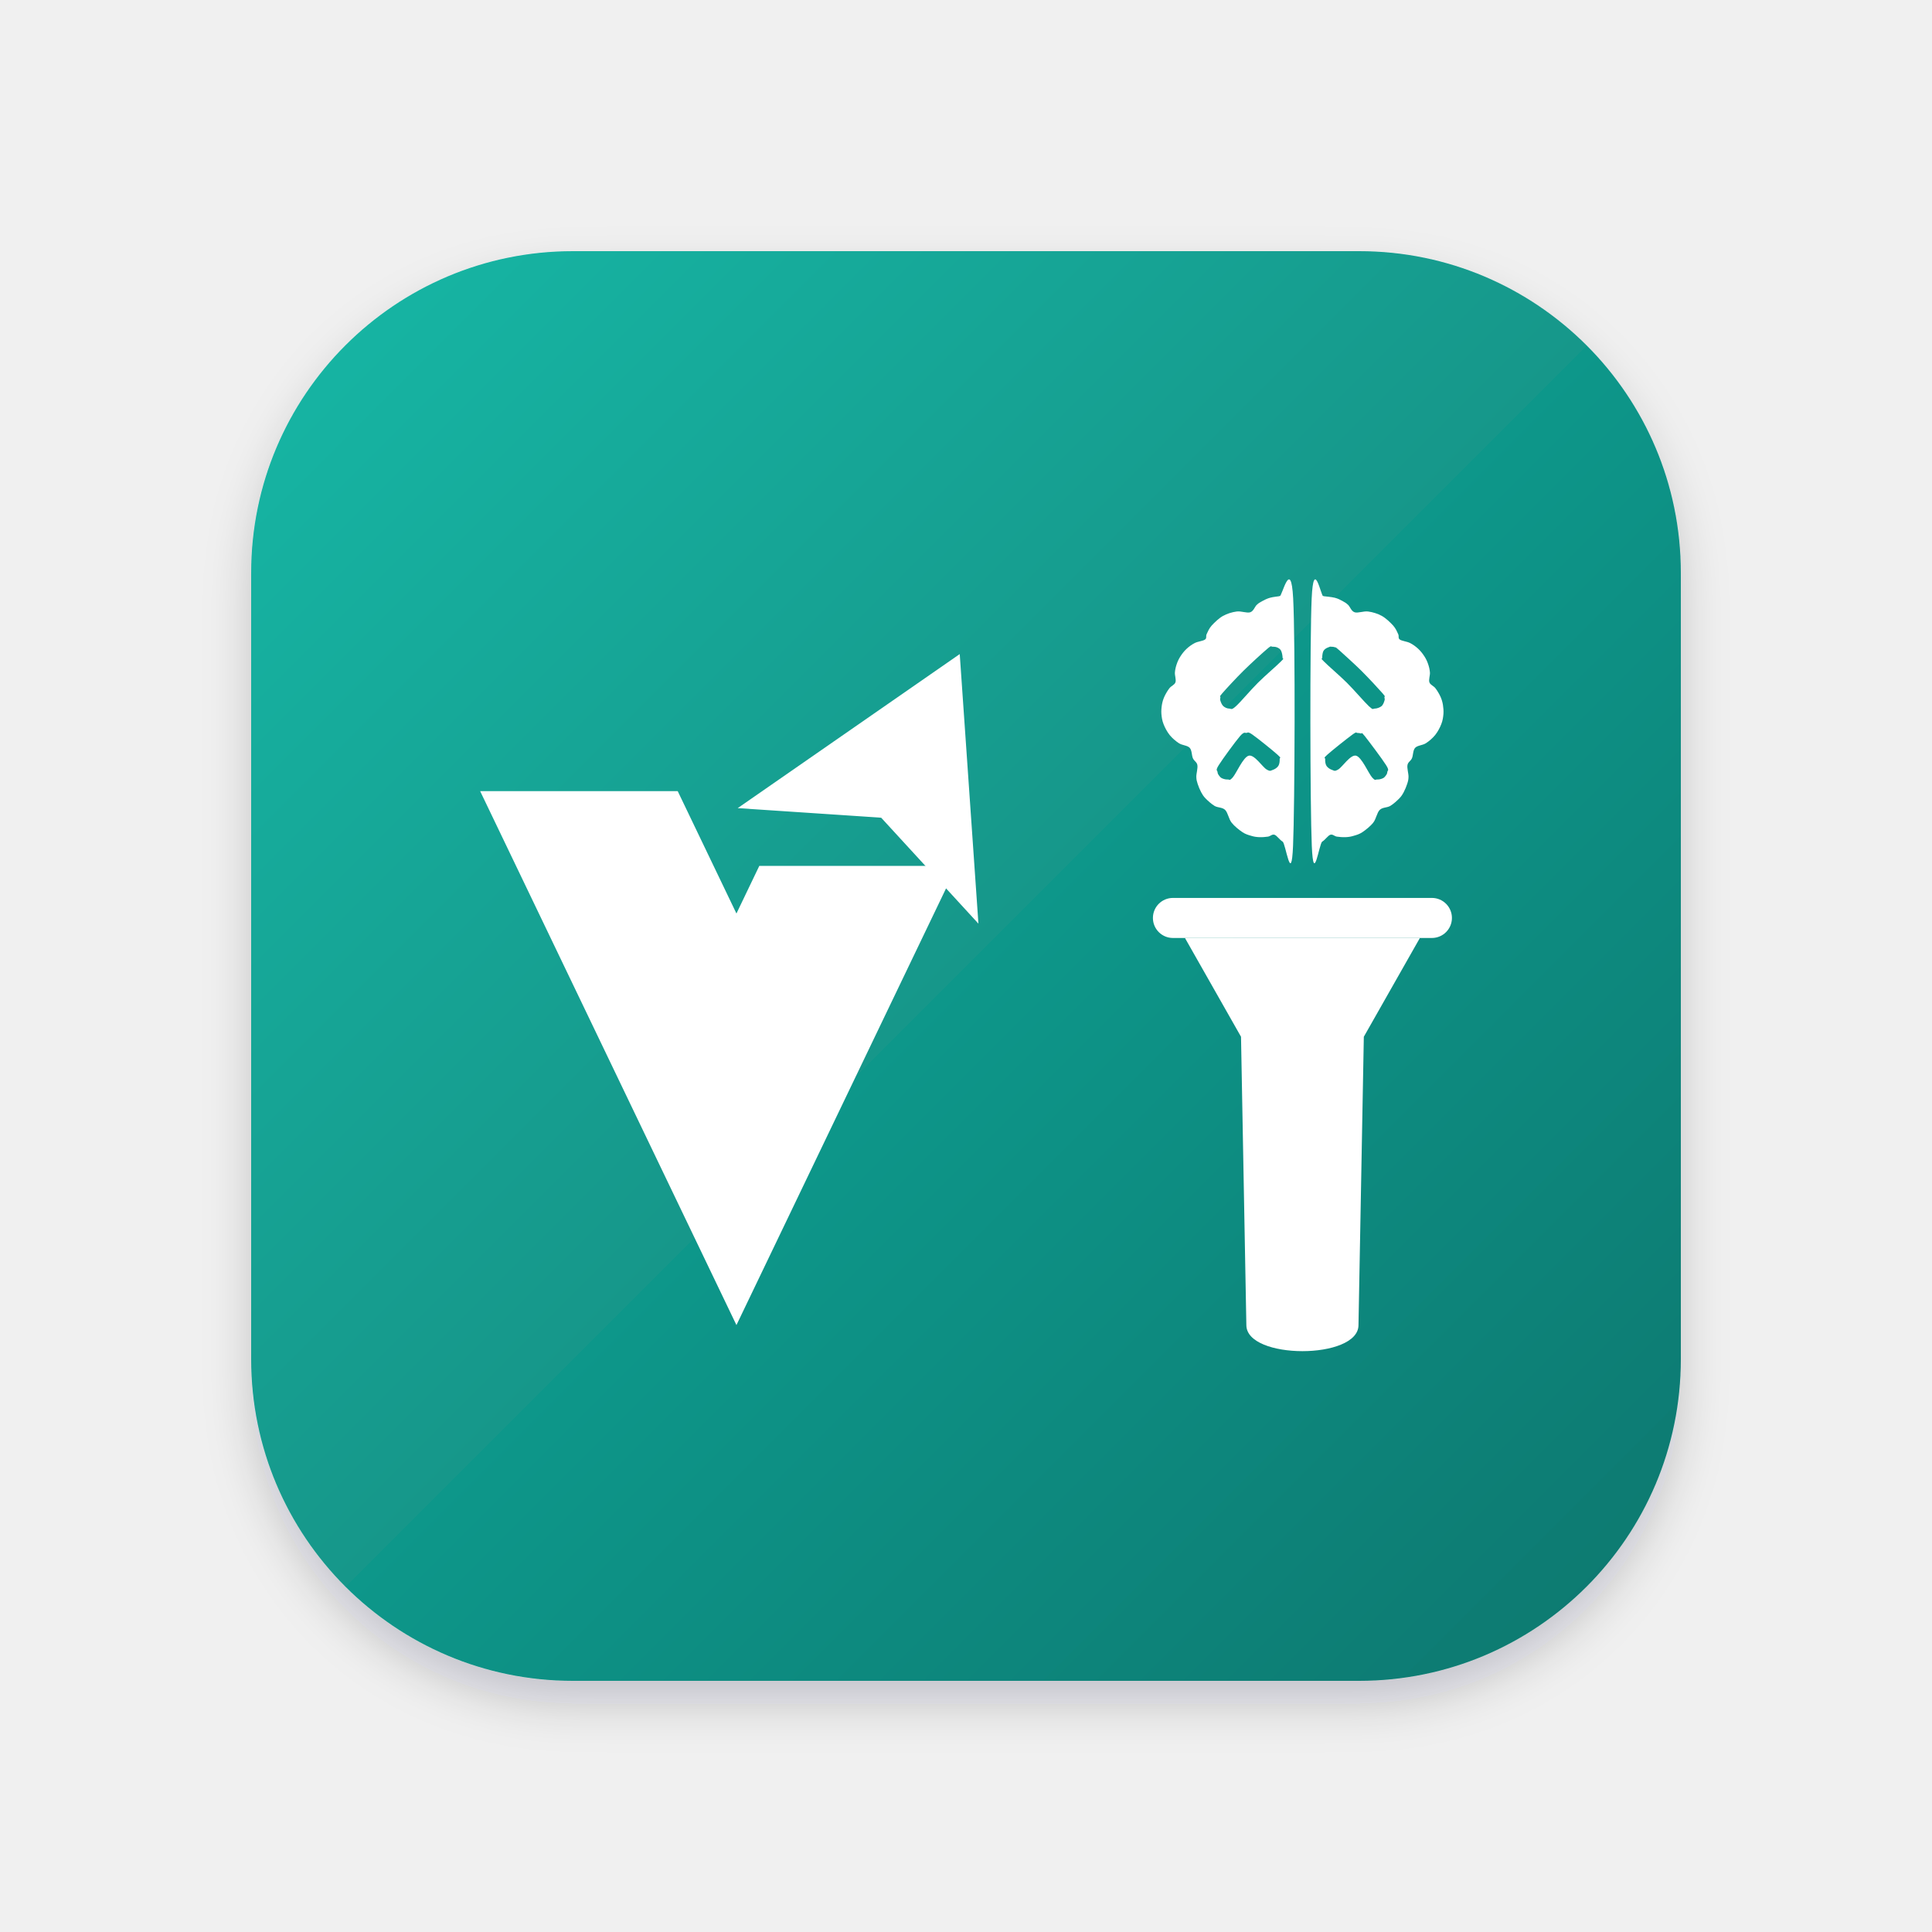
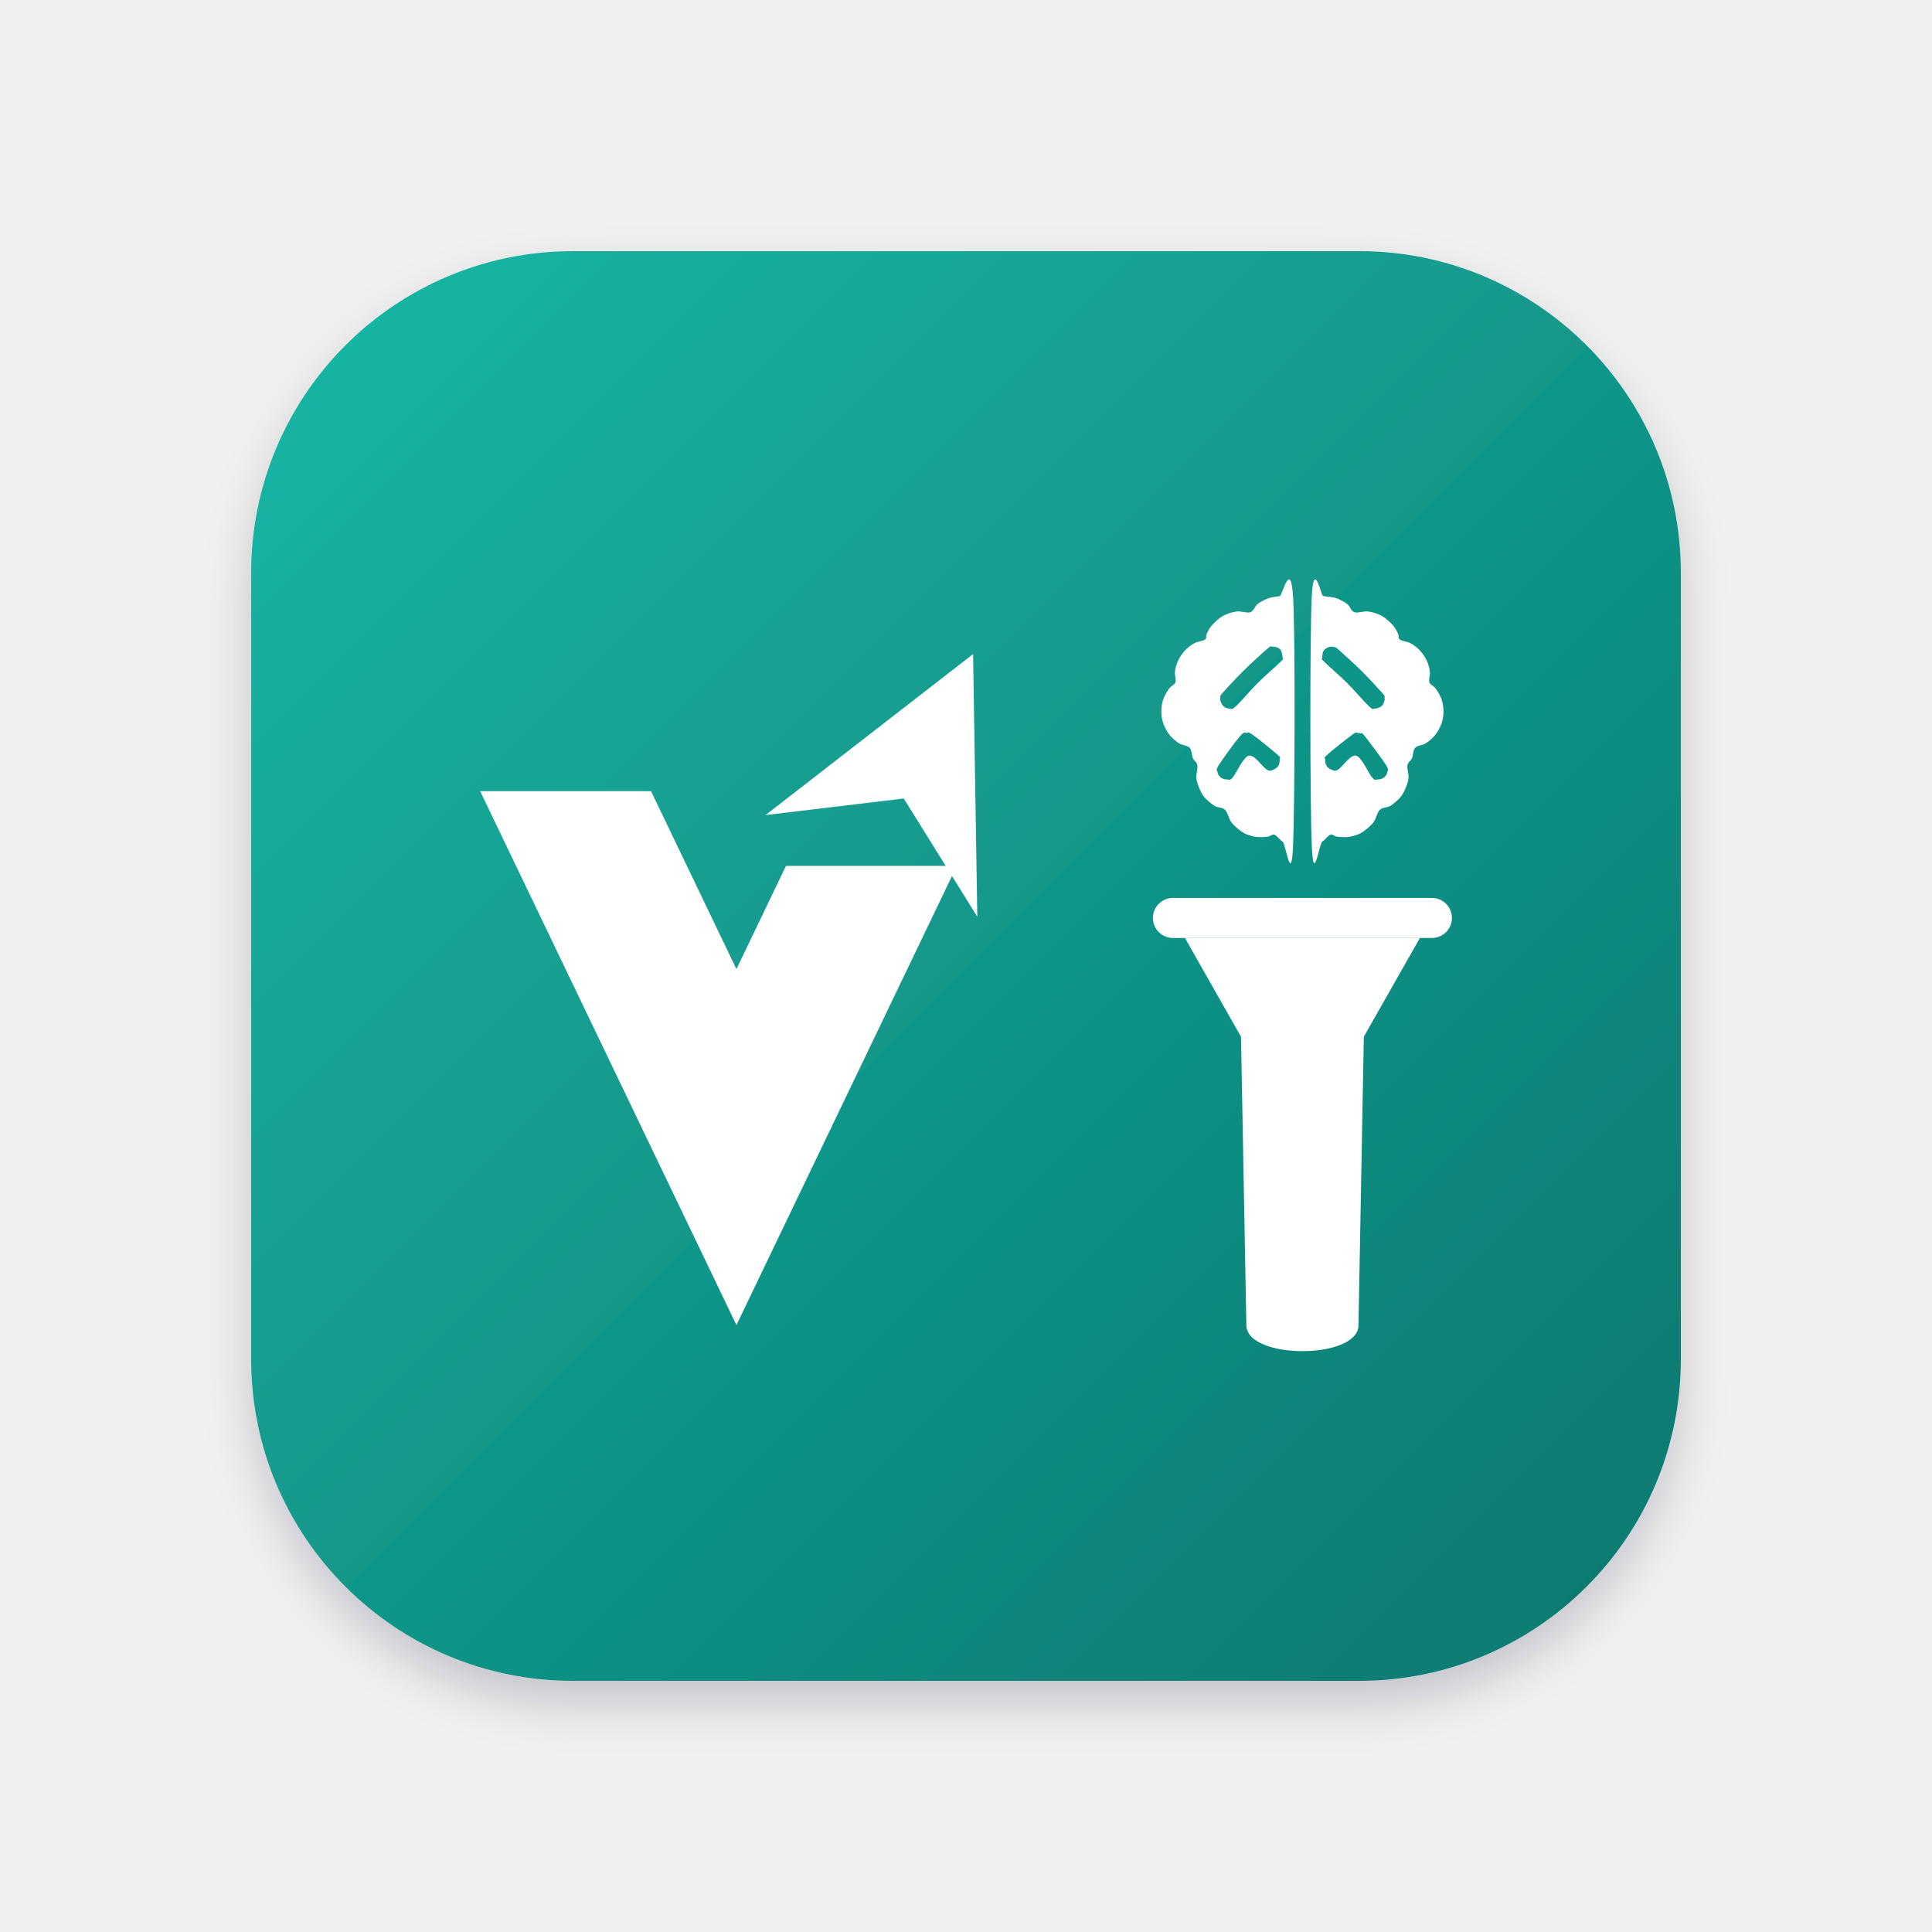
<svg xmlns="http://www.w3.org/2000/svg" viewBox="0 0 1024 1024" width="1024" height="1024" role="img" aria-label="Vriddhi Institutions">
  <defs>
    <linearGradient id="tile" gradientUnits="userSpaceOnUse" x1="133.12" y1="133.12" x2="890.88" y2="890.88">
      <stop offset="0" stop-color="#14b8a6" />
      <stop offset="1" stop-color="#0f766e" />
    </linearGradient>
    <filter id="tileShadow" x="-45%" y="-45%" width="190%" height="200%" color-interpolation-filters="sRGB">
      <feDropShadow dx="0" dy="35.84" stdDeviation="32.77" flood-color="#0f172a" flood-opacity="0.30" />
      <feDropShadow dx="0" dy="12.29" stdDeviation="12.29" flood-color="#0f172a" flood-opacity="0.18" />
    </filter>
  </defs>
  <g filter="url(#tileShadow)">
    <rect x="133.12" y="133.12" width="757.76" height="757.76" rx="170.5" fill="url(#tile)" />
  </g>
  <g transform="translate(548.81 702.32) scale(2.83)">
    <g class="vriddhi-mark">
-       <path d="M -104 -100 L -56 0 L -14.72 -86 L -51.72 -86 L -56 -77.08 L -67 -100 Z" fill="#ffffff" />
-       <path d="M -14.18 -125.67 L -10.68 -75.18 L -28.89 -95.02 L -55.76 -96.82 Z" fill="#ffffff" />
+       <path d="M -104 -100 L -56 0 L -14.72 -86 L -46.72 -86 L -56 -66.67 L -72 -100 Z" fill="#ffffff" />
+       <path d="M -11.68 -125.67 L -10.89 -76.48 L -24.66 -98.62 L -50.55 -95.52 Z" fill="#ffffff" />
      <path d="M 39.5 0 L 38.5 -54 L 28 -72.5 L 72 -72.5 L 61.5 -54 L 60.5 0 C 60.5 6.51 39.5 6.51 39.5 0 Z" fill="#ffffff" />
      <path d="M 25.75 -80 H 74.25 A 3.75 3.75 0 0 1 78 -76.25 V -76.25 A 3.75 3.75 0 0 1 74.25 -72.5 H 25.75 A 3.75 3.75 0 0 1 22 -76.25 V -76.25 A 3.75 3.75 0 0 1 25.75 -80 Z" fill="#ffffff" />
      <g transform="translate(50 -86.03) scale(1.09)">
        <path fill-rule="evenodd" fill="#ffffff" d="M -3.89 -46.32 C -3.51 -46.25 -1.97 -53.09 -1.59 -45.93 C -1.21 -38.78 -1.31 -10.37 -1.61 -3.41 C -1.91 3.56 -2.87 -3.82 -3.4 -4.14 C -3.93 -4.46 -4.37 -5.17 -4.79 -5.32 C -5.21 -5.46 -5.48 -5.07 -5.92 -5 C -6.37 -4.93 -6.95 -4.89 -7.43 -4.91 C -7.91 -4.93 -8.32 -4.99 -8.8 -5.14 C -9.28 -5.28 -9.75 -5.4 -10.31 -5.77 C -10.87 -6.15 -11.68 -6.78 -12.18 -7.42 C -12.67 -8.05 -12.8 -9.11 -13.28 -9.59 C -13.76 -10.06 -14.52 -9.95 -15.08 -10.27 C -15.64 -10.6 -16.24 -11.16 -16.63 -11.55 C -17.02 -11.95 -17.18 -12.23 -17.41 -12.65 C -17.63 -13.06 -17.86 -13.62 -18 -14.06 C -18.14 -14.5 -18.22 -14.75 -18.23 -15.29 C -18.24 -15.83 -17.95 -16.77 -18.05 -17.3 C -18.14 -17.83 -18.6 -17.97 -18.82 -18.47 C -19.04 -18.96 -18.97 -19.83 -19.37 -20.26 C -19.77 -20.69 -20.65 -20.68 -21.22 -21.05 C -21.79 -21.42 -22.37 -21.92 -22.81 -22.46 C -23.25 -23.01 -23.63 -23.73 -23.86 -24.33 C -24.1 -24.93 -24.18 -25.51 -24.23 -26.07 C -24.27 -26.62 -24.22 -27.17 -24.14 -27.67 C -24.05 -28.16 -23.94 -28.56 -23.73 -29.03 C -23.51 -29.51 -23.18 -30.08 -22.86 -30.49 C -22.54 -30.91 -21.98 -31.06 -21.82 -31.51 C -21.66 -31.97 -21.95 -32.68 -21.91 -33.21 C -21.87 -33.73 -21.75 -34.21 -21.59 -34.67 C -21.43 -35.14 -21.23 -35.56 -20.95 -35.99 C -20.67 -36.43 -20.31 -36.89 -19.9 -37.27 C -19.49 -37.65 -19.02 -38 -18.49 -38.27 C -17.96 -38.54 -17.07 -38.61 -16.73 -38.87 C -16.39 -39.12 -16.64 -39.41 -16.45 -39.81 C -16.26 -40.21 -16.05 -40.75 -15.59 -41.27 C -15.12 -41.78 -14.39 -42.5 -13.67 -42.91 C -12.96 -43.31 -12.08 -43.58 -11.3 -43.68 C -10.51 -43.79 -9.54 -43.36 -8.97 -43.55 C -8.39 -43.74 -8.19 -44.5 -7.86 -44.81 C -7.52 -45.13 -7.32 -45.25 -6.94 -45.45 C -6.56 -45.66 -6.08 -45.9 -5.58 -46.04 C -5.07 -46.19 -4.18 -46.27 -3.89 -46.32 C -3.61 -46.36 -4.27 -46.38 -3.89 -46.32 Z M 3.57 -46.32 C 3.9 -46.27 5.01 -46.19 5.58 -46.04 C 6.14 -45.9 6.56 -45.66 6.94 -45.45 C 7.32 -45.25 7.52 -45.13 7.86 -44.81 C 8.19 -44.5 8.39 -43.74 8.97 -43.55 C 9.54 -43.36 10.51 -43.79 11.3 -43.68 C 12.08 -43.58 12.96 -43.31 13.67 -42.91 C 14.39 -42.5 15.12 -41.78 15.59 -41.27 C 16.05 -40.75 16.26 -40.21 16.45 -39.81 C 16.64 -39.41 16.39 -39.12 16.73 -38.87 C 17.07 -38.61 17.96 -38.54 18.49 -38.27 C 19.02 -38 19.49 -37.65 19.9 -37.27 C 20.31 -36.89 20.67 -36.43 20.95 -35.99 C 21.23 -35.56 21.43 -35.14 21.59 -34.67 C 21.75 -34.21 21.87 -33.73 21.91 -33.21 C 21.95 -32.68 21.66 -31.97 21.82 -31.51 C 21.98 -31.06 22.54 -30.91 22.86 -30.49 C 23.18 -30.08 23.51 -29.51 23.73 -29.03 C 23.94 -28.56 24.05 -28.16 24.14 -27.67 C 24.22 -27.17 24.27 -26.62 24.23 -26.07 C 24.18 -25.51 24.1 -24.93 23.86 -24.33 C 23.63 -23.73 23.25 -23.01 22.81 -22.46 C 22.37 -21.92 21.79 -21.42 21.22 -21.05 C 20.65 -20.68 19.77 -20.69 19.37 -20.26 C 18.97 -19.83 19.04 -18.96 18.82 -18.47 C 18.6 -17.97 18.14 -17.83 18.05 -17.3 C 17.95 -16.77 18.24 -15.83 18.23 -15.29 C 18.22 -14.75 18.14 -14.5 18 -14.06 C 17.86 -13.62 17.63 -13.06 17.41 -12.65 C 17.18 -12.23 17.02 -11.95 16.63 -11.55 C 16.24 -11.16 15.64 -10.6 15.08 -10.27 C 14.52 -9.95 13.76 -10.06 13.28 -9.59 C 12.8 -9.11 12.67 -8.05 12.18 -7.42 C 11.68 -6.78 10.87 -6.15 10.31 -5.77 C 9.75 -5.4 9.28 -5.28 8.8 -5.14 C 8.32 -4.99 7.91 -4.93 7.43 -4.91 C 6.95 -4.89 6.37 -4.93 5.92 -5 C 5.48 -5.07 5.21 -5.46 4.79 -5.32 C 4.37 -5.17 3.93 -4.46 3.4 -4.14 C 2.87 -3.82 1.91 3.56 1.61 -3.41 C 1.31 -10.37 1.27 -38.78 1.59 -45.93 C 1.92 -53.09 3.23 -46.25 3.56 -46.32 C 3.89 -46.38 3.23 -46.36 3.57 -46.32 Z M -5.25 -37.64 C -5.37 -37.58 -5.18 -38 -5.99 -37.31 C -6.81 -36.62 -8.83 -34.78 -10.13 -33.5 C -11.43 -32.21 -13.11 -30.39 -13.77 -29.63 C -14.43 -28.87 -14.04 -29.15 -14.09 -28.94 C -14.14 -28.72 -14.18 -28.59 -14.09 -28.34 C -14.01 -28.08 -13.84 -27.64 -13.58 -27.41 C -13.33 -27.19 -12.93 -27 -12.57 -27 C -12.21 -27 -12.24 -26.67 -11.42 -27.41 C -10.59 -28.16 -8.92 -30.17 -7.63 -31.45 C -6.34 -32.73 -4.39 -34.38 -3.69 -35.1 C -2.98 -35.81 -3.41 -35.43 -3.41 -35.75 C -3.41 -36.06 -3.52 -36.69 -3.69 -36.99 C -3.85 -37.29 -4.16 -37.44 -4.42 -37.54 C -4.68 -37.65 -5.1 -37.62 -5.24 -37.64 C -5.38 -37.65 -5.12 -37.69 -5.25 -37.64 Z M 4.75 -37.64 C 4.63 -37.58 4.21 -37.46 4.01 -37.31 C 3.81 -37.17 3.65 -37.02 3.55 -36.76 C 3.45 -36.5 3.39 -36.02 3.41 -35.75 C 3.43 -35.47 2.98 -35.81 3.69 -35.1 C 4.39 -34.38 6.34 -32.73 7.63 -31.45 C 8.92 -30.17 10.62 -28.16 11.42 -27.41 C 12.22 -26.67 12.07 -27 12.43 -27 C 12.79 -27 13.31 -27.19 13.58 -27.41 C 13.86 -27.64 14.01 -28.08 14.09 -28.34 C 14.18 -28.59 14.14 -28.72 14.09 -28.94 C 14.04 -29.15 14.43 -28.87 13.77 -29.63 C 13.11 -30.39 11.36 -32.27 10.13 -33.5 C 8.89 -34.72 7.11 -36.32 6.36 -37 C 5.6 -37.67 5.85 -37.44 5.58 -37.54 C 5.31 -37.65 4.9 -37.62 4.76 -37.64 C 4.62 -37.65 4.88 -37.69 4.75 -37.64 Z M -9.61 -22.82 C -9.8 -22.73 -9.93 -23.18 -10.72 -22.27 C -11.51 -21.35 -13.72 -18.33 -14.36 -17.31 C -15.01 -16.28 -14.61 -16.42 -14.59 -16.11 C -14.57 -15.79 -14.41 -15.6 -14.27 -15.42 C -14.13 -15.23 -14 -15.1 -13.76 -15 C -13.52 -14.9 -13.14 -14.79 -12.84 -14.82 C -12.54 -14.85 -12.57 -14.5 -11.96 -15.19 C -11.36 -15.87 -10.18 -18.68 -9.21 -18.91 C -8.25 -19.14 -6.86 -16.96 -6.17 -16.55 C -5.49 -16.14 -5.44 -16.36 -5.11 -16.46 C -4.77 -16.56 -4.34 -16.84 -4.14 -17.15 C -3.94 -17.45 -3.89 -17.98 -3.91 -18.3 C -3.93 -18.62 -3.5 -18.38 -4.28 -19.08 C -5.06 -19.79 -7.71 -21.92 -8.6 -22.54 C -9.49 -23.16 -9.44 -22.77 -9.61 -22.82 C -9.77 -22.86 -9.42 -22.91 -9.61 -22.82 Z M 9.39 -22.82 C 9.26 -22.77 9.45 -23.16 8.6 -22.54 C 7.75 -21.92 5.06 -19.79 4.28 -19.08 C 3.5 -18.38 3.93 -18.62 3.91 -18.3 C 3.89 -17.98 3.94 -17.45 4.14 -17.15 C 4.34 -16.84 4.77 -16.56 5.11 -16.46 C 5.44 -16.36 5.49 -16.14 6.17 -16.55 C 6.86 -16.96 8.25 -19.14 9.21 -18.91 C 10.18 -18.68 11.36 -15.87 11.96 -15.19 C 12.57 -14.5 12.54 -14.85 12.84 -14.82 C 13.14 -14.79 13.52 -14.9 13.76 -15 C 14 -15.1 14.13 -15.23 14.27 -15.42 C 14.41 -15.6 14.57 -15.79 14.59 -16.11 C 14.61 -16.42 15.01 -16.28 14.36 -17.31 C 13.72 -18.33 11.44 -21.36 10.72 -22.27 C 10 -23.17 10.26 -22.63 10.03 -22.73 C 9.81 -22.82 9.5 -22.8 9.39 -22.82 C 9.29 -22.83 9.52 -22.86 9.39 -22.82 Z" />
      </g>
    </g>
  </g>
</svg>
